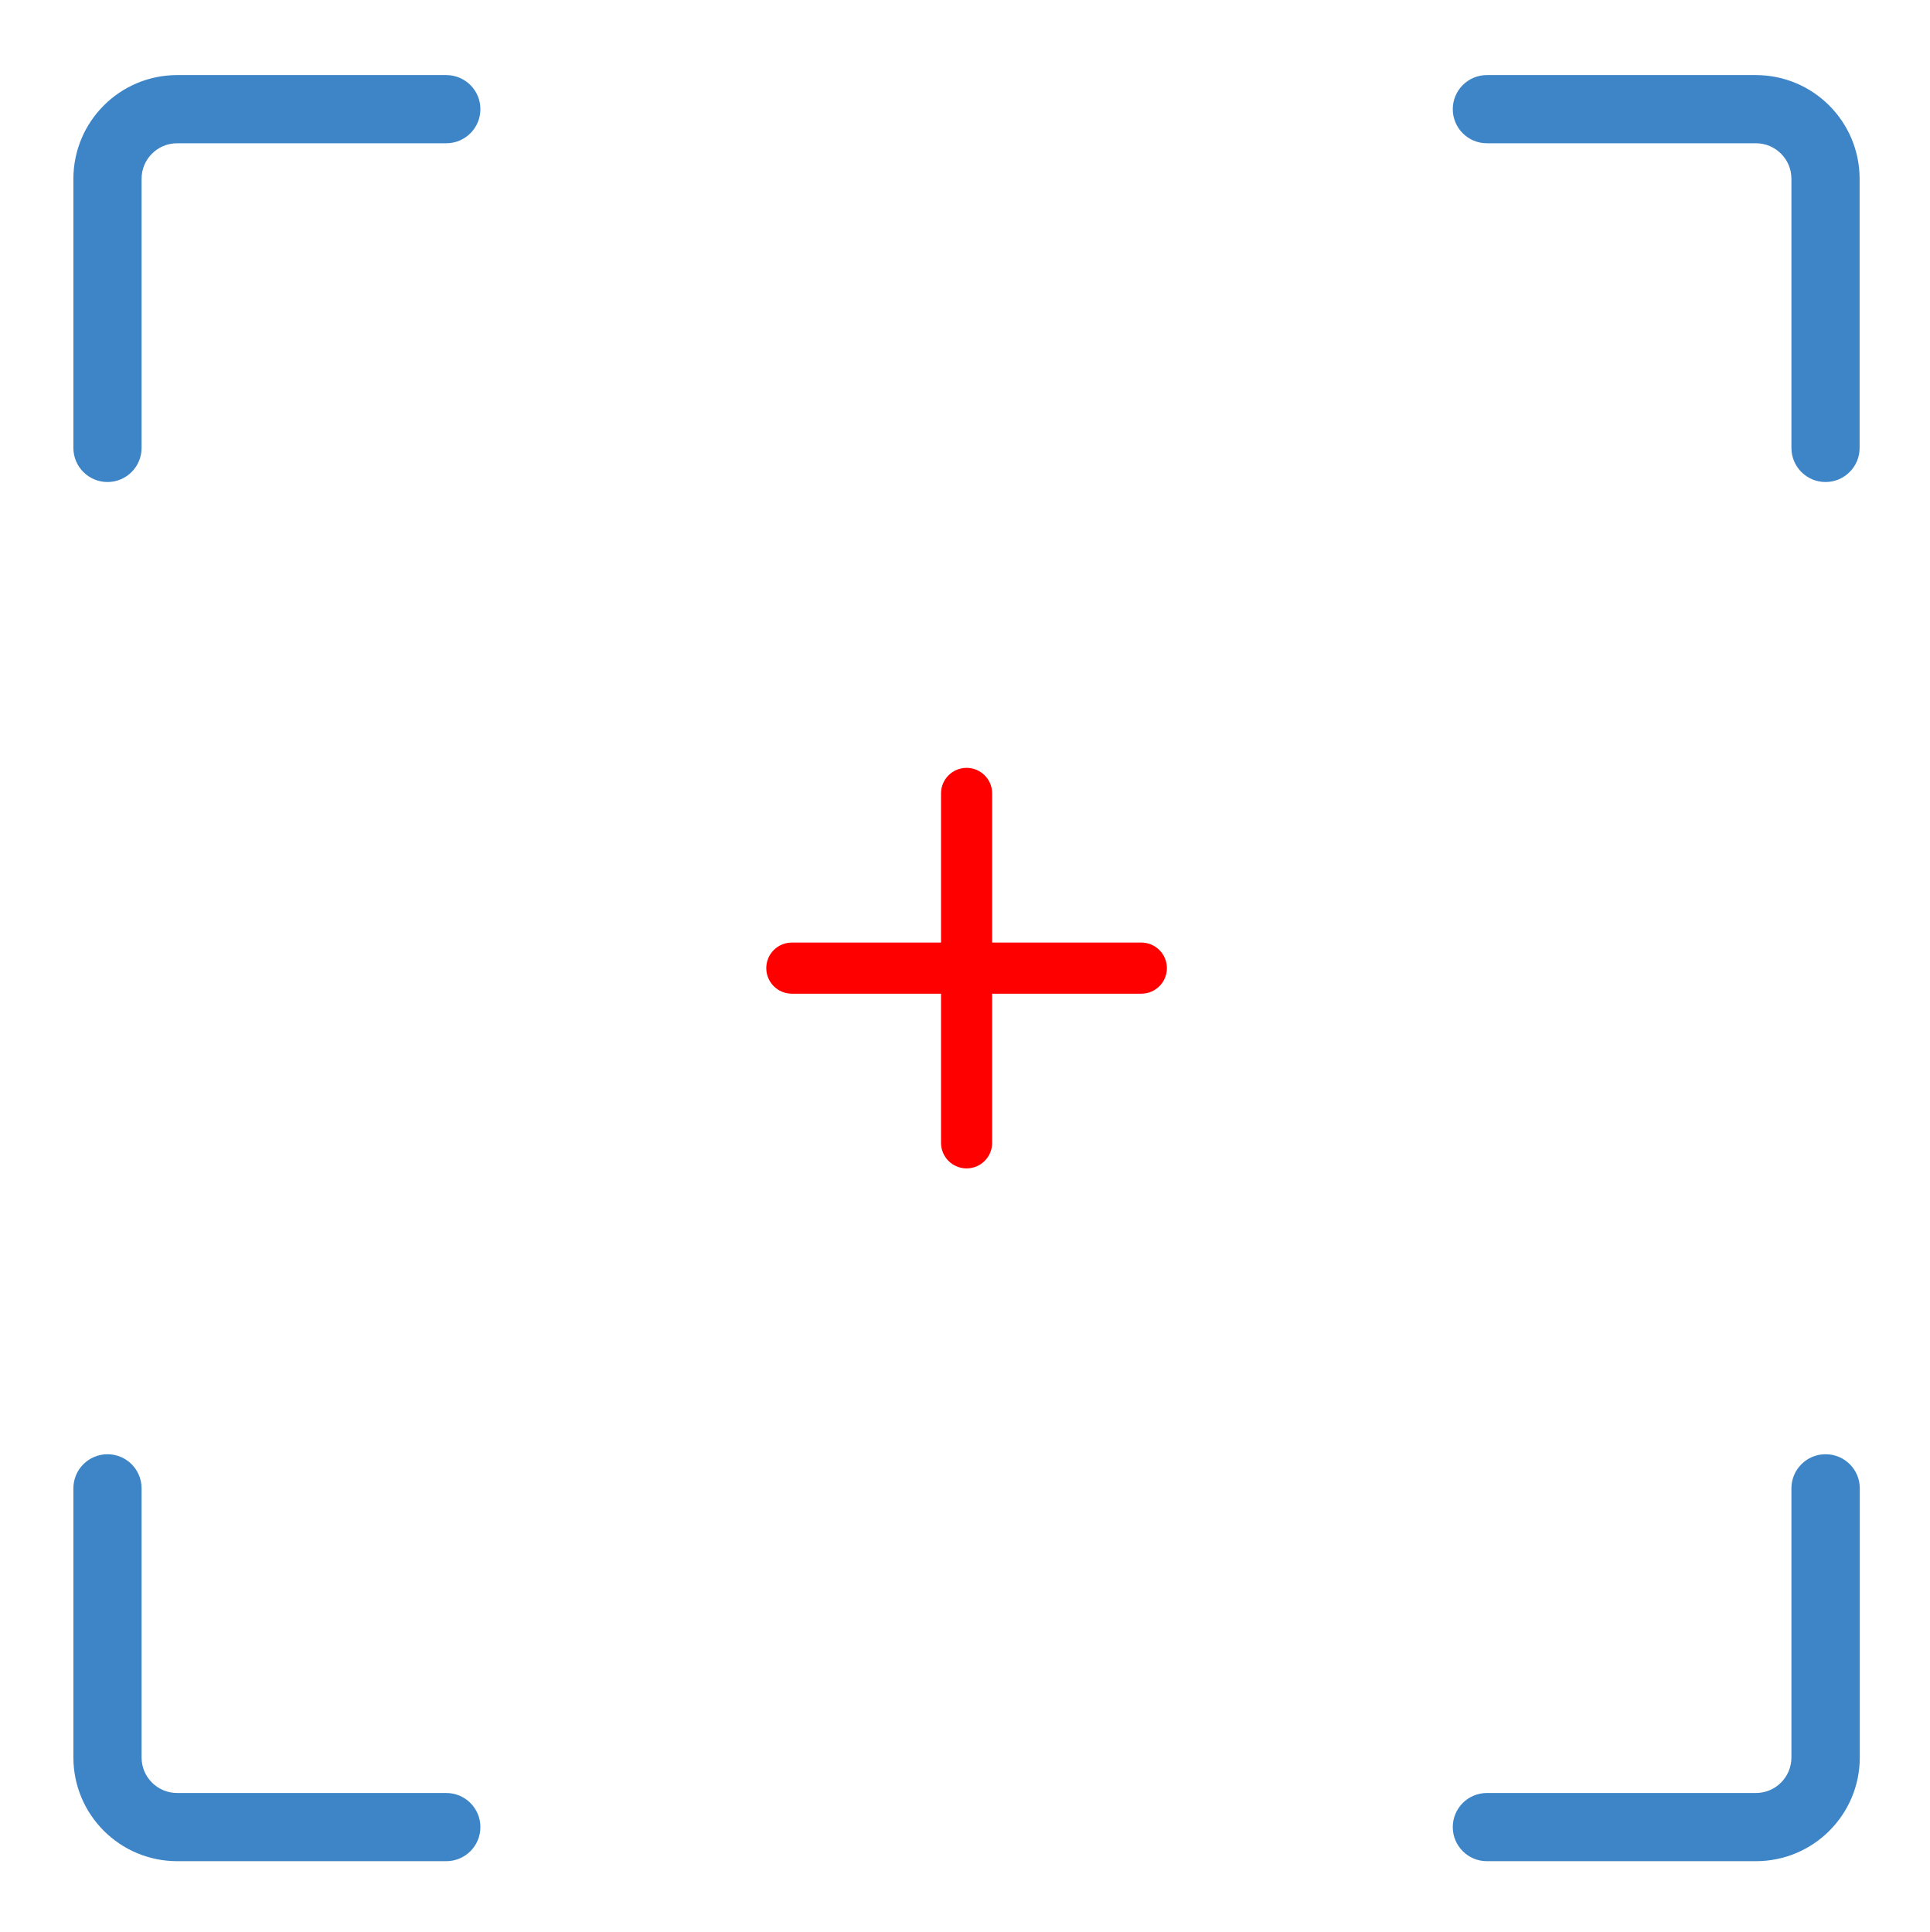
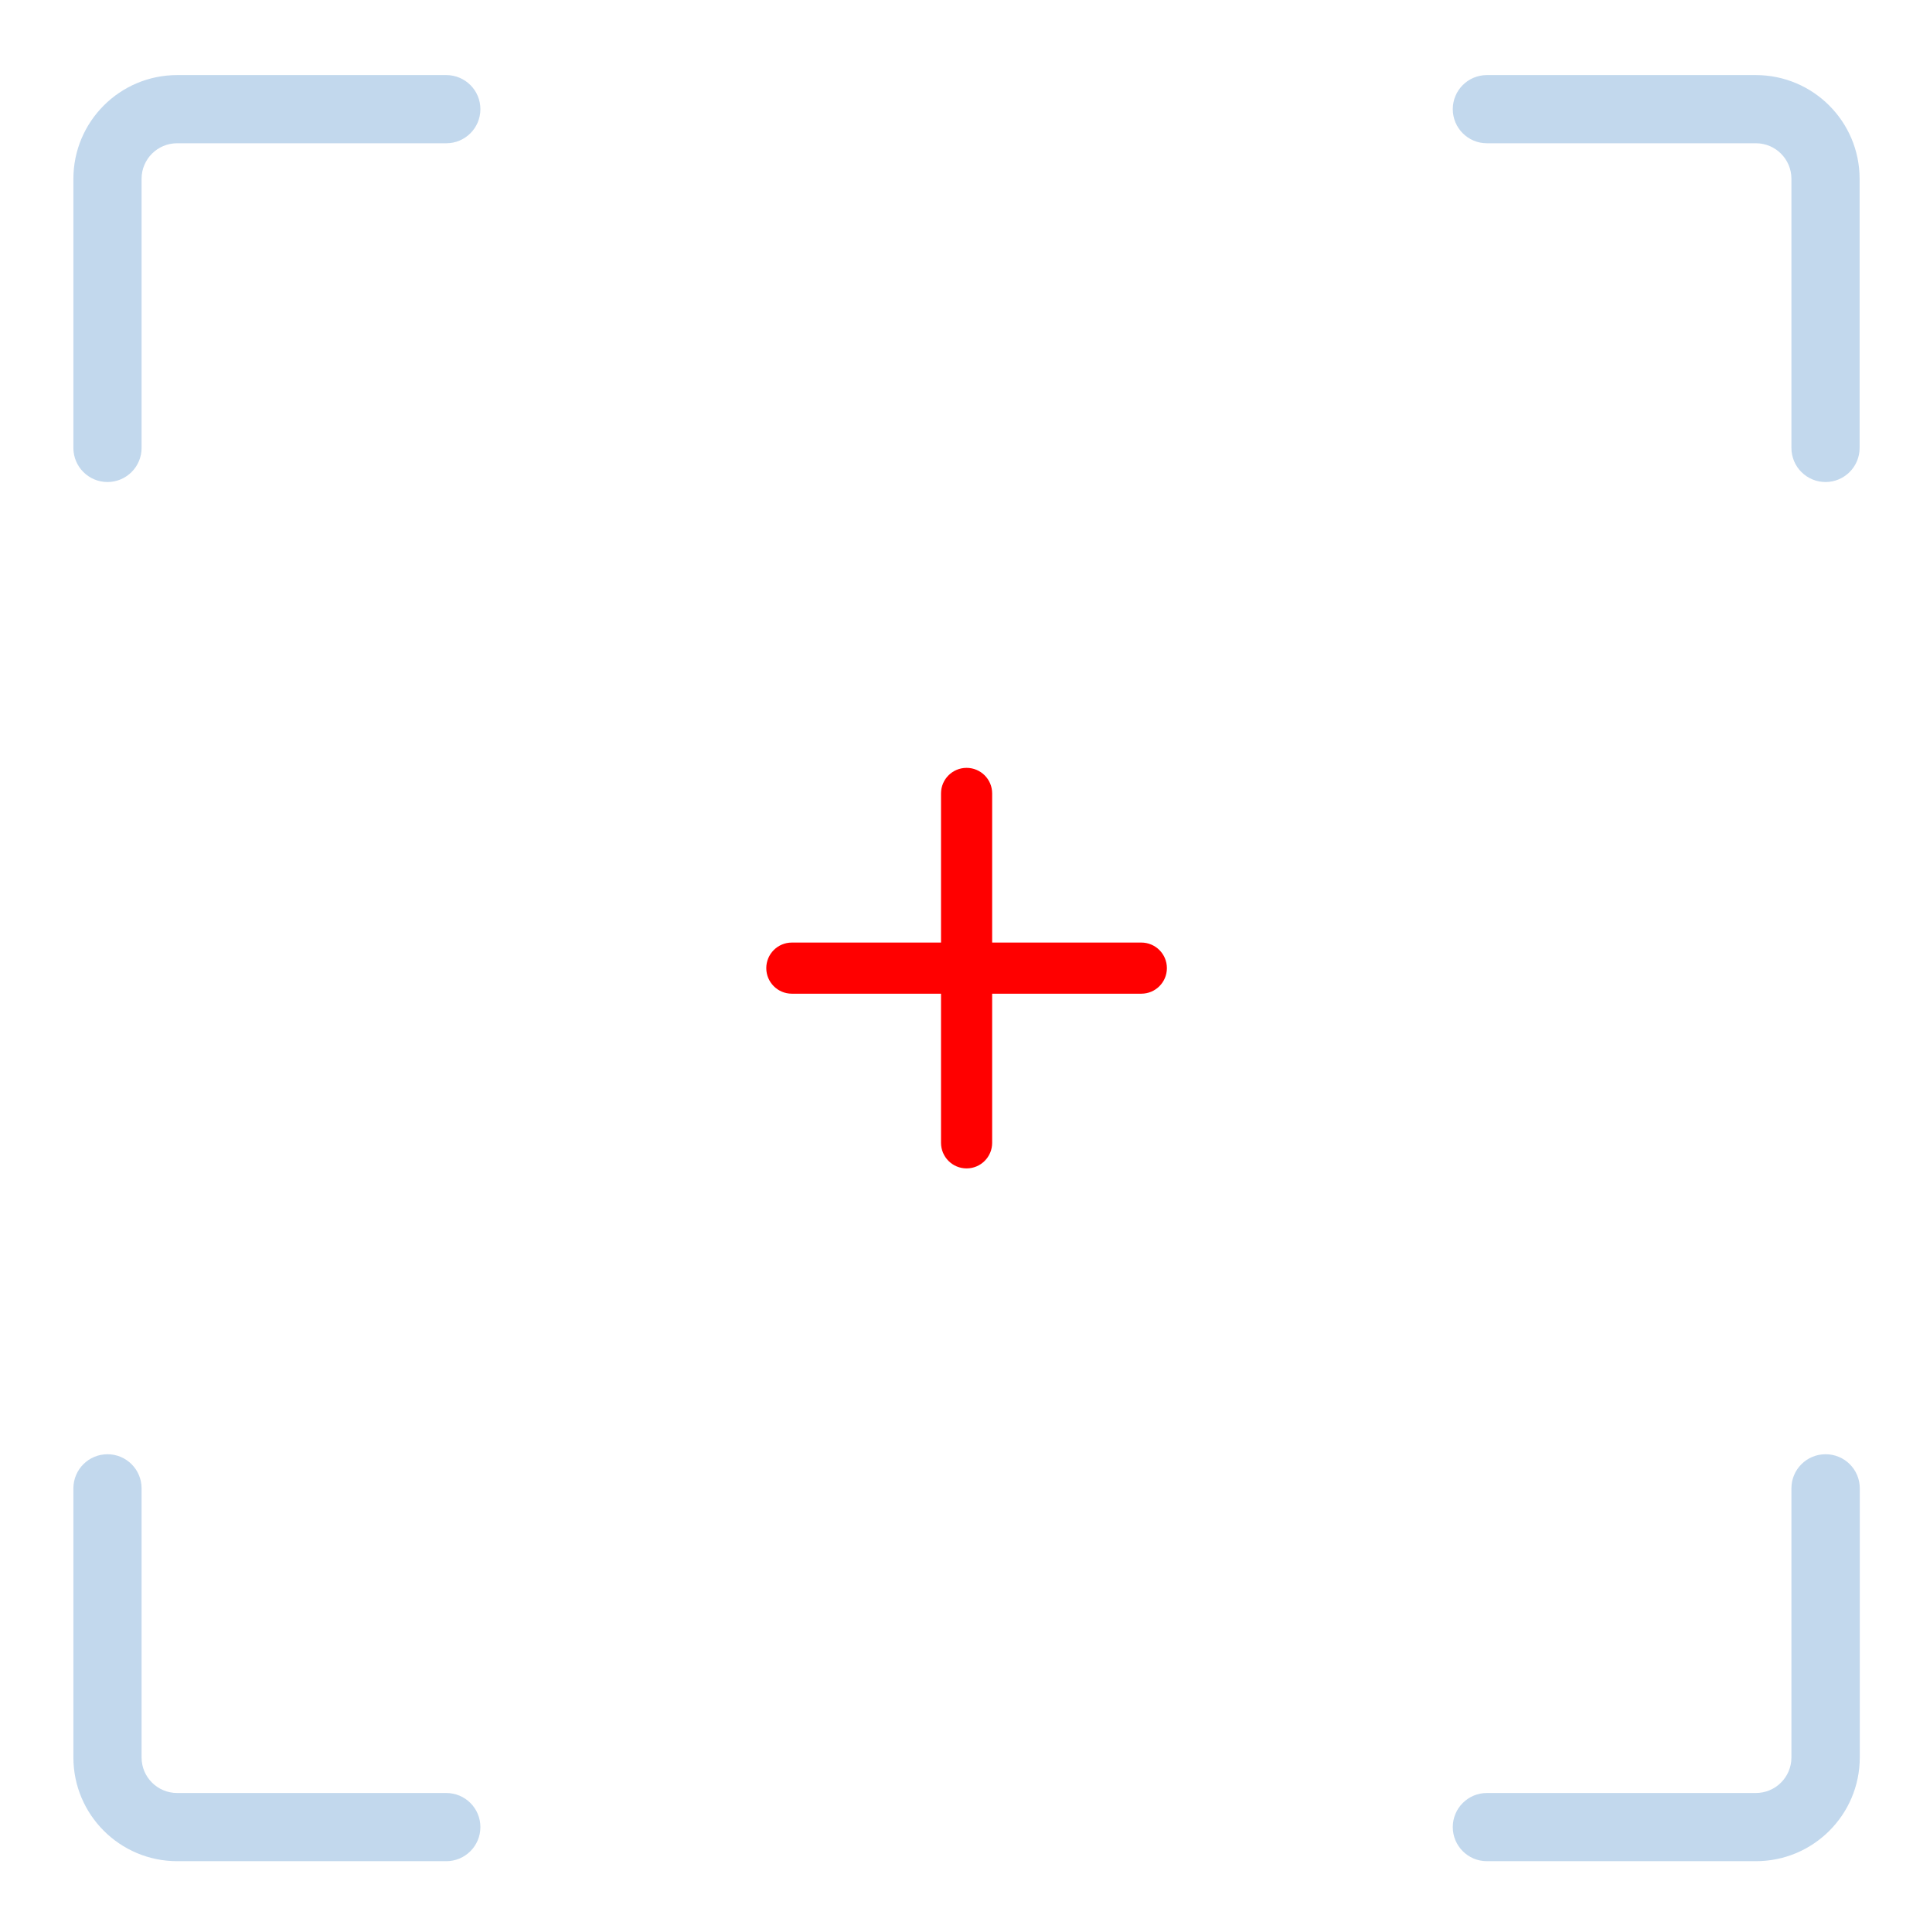
<svg xmlns="http://www.w3.org/2000/svg" id="Layer_3_copy" data-name="Layer 3 copy" width="80.39" height="80.5" viewBox="0 0 226.39 224.5">
-   <path d="M206,7.71a12.18,12.18,0,0,1,12.17,12.17V51.46a4,4,0,0,1-8,0V19.88A4.17,4.17,0,0,0,206,15.71H174.44a4,4,0,1,1,0-8H206" style="fill: #3D85C6" />
-   <path d="M52.36,7.71a4,4,0,1,1,0,8H20.78a4.17,4.17,0,0,0-4.17,4.17V51.46a4,4,0,0,1-8,0V19.88A12.18,12.18,0,0,1,20.78,7.71H52.36" style="fill: #3D85C6" />
-   <path d="M12.61,169.54a4,4,0,0,1,4,4v31.58a4.17,4.17,0,0,0,4.17,4.17H52.36a4,4,0,1,1,0,8H20.78A12.18,12.18,0,0,1,8.61,205.13V173.54a4,4,0,0,1,4-4" style="fill: #3D85C6" />
-   <path d="M214.19,169.54a4,4,0,0,1,4,4v31.58A12.18,12.18,0,0,1,206,217.29H174.44a4,4,0,0,1,0-8H206a4.17,4.17,0,0,0,4.17-4.17V173.54a4,4,0,0,1,4-4" style="fill: #3D85C6" />
+   <path d="M206,7.71a12.18,12.18,0,0,1,12.17,12.17V51.46a4,4,0,0,1-8,0V19.88A4.17,4.17,0,0,0,206,15.71H174.44a4,4,0,1,1,0-8H206" style="fill: #3D85C650" />
+   <path d="M52.36,7.71a4,4,0,1,1,0,8H20.78a4.17,4.17,0,0,0-4.17,4.17V51.46a4,4,0,0,1-8,0V19.88A12.18,12.18,0,0,1,20.78,7.71H52.36" style="fill: #3D85C650" />
+   <path d="M12.61,169.54a4,4,0,0,1,4,4v31.58a4.17,4.17,0,0,0,4.17,4.17H52.36a4,4,0,1,1,0,8H20.78A12.18,12.18,0,0,1,8.61,205.13V173.54a4,4,0,0,1,4-4" style="fill: #3D85C650" />
+   <path d="M214.19,169.54a4,4,0,0,1,4,4v31.58A12.18,12.18,0,0,1,206,217.29H174.44a4,4,0,0,1,0-8H206a4.17,4.17,0,0,0,4.17-4.17V173.54a4,4,0,0,1,4-4" style="fill: #3D85C650" />
  <path d="M113.4,89a3,3,0,0,1,3,3v17.5h17.5a3,3,0,0,1,0,6H116.4V133a3,3,0,0,1-6,0V115.5H92.9a3,3,0,0,1,0-6h17.5V92a3,3,0,0,1,3-3" style="fill: red">
    <animate attributeName="opacity" dur="1s" values="1;0;1" repeatCount="indefinite" begin="0.0" />
  </path>
</svg>
